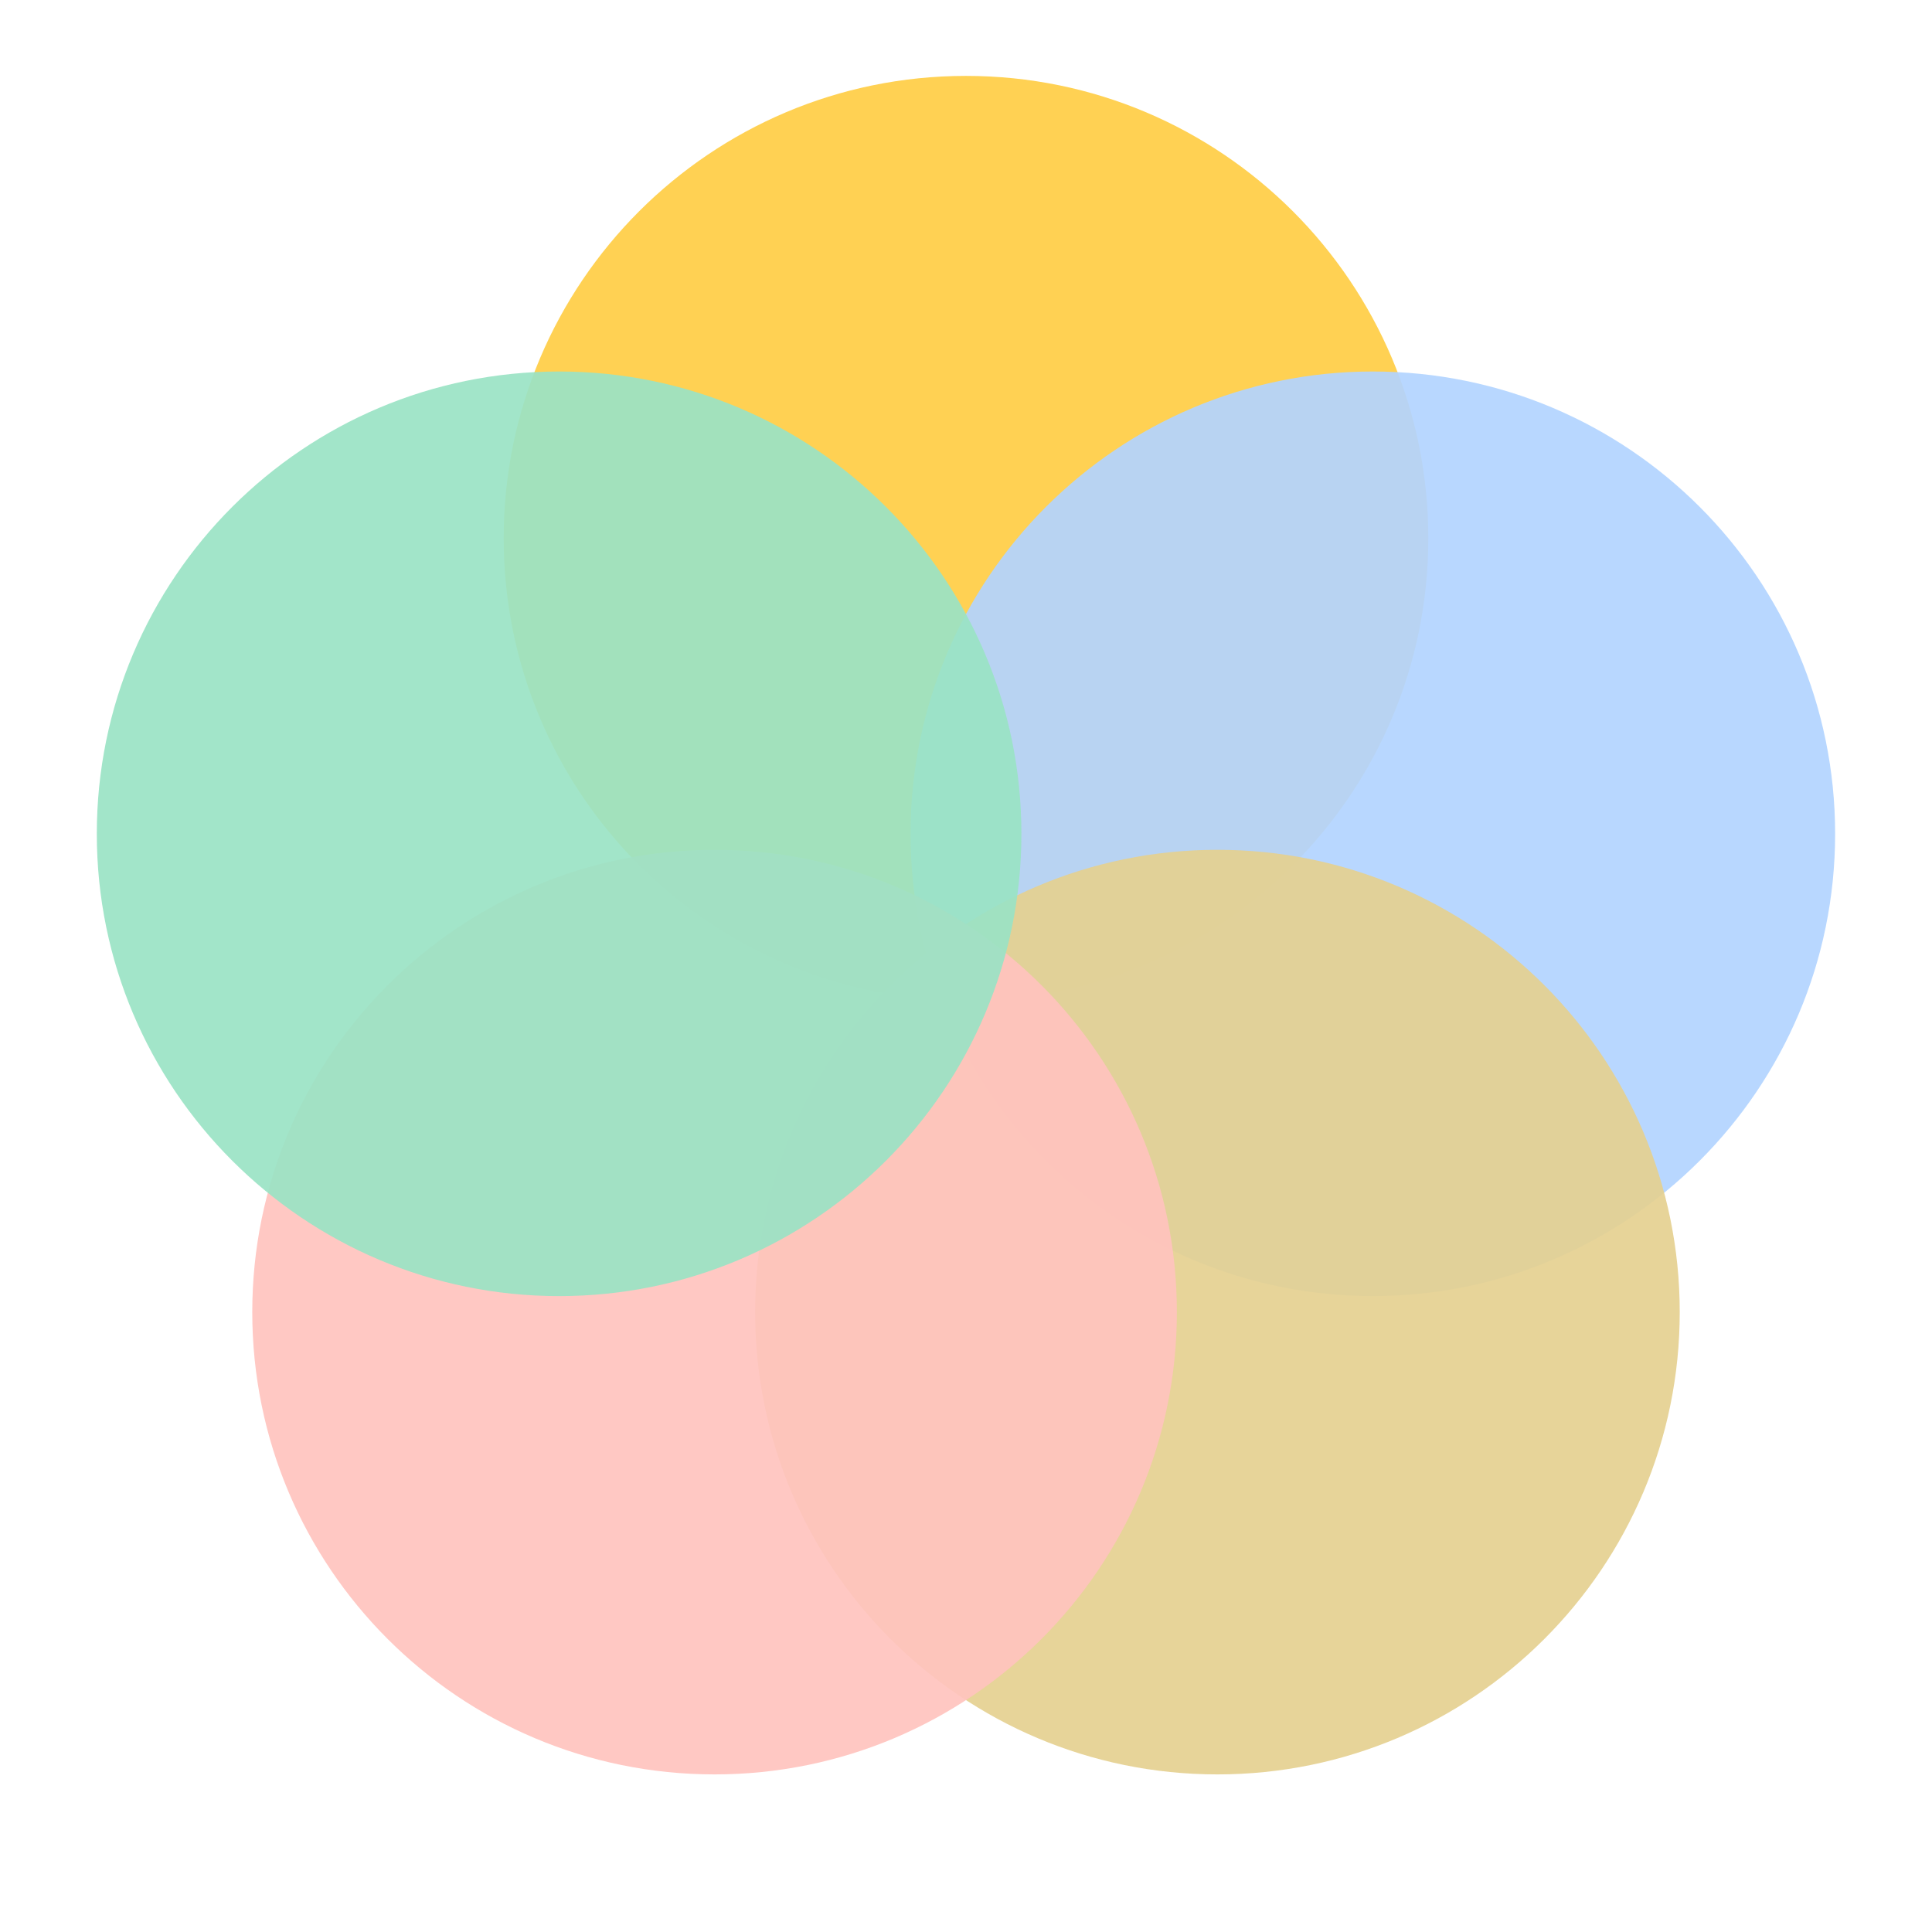
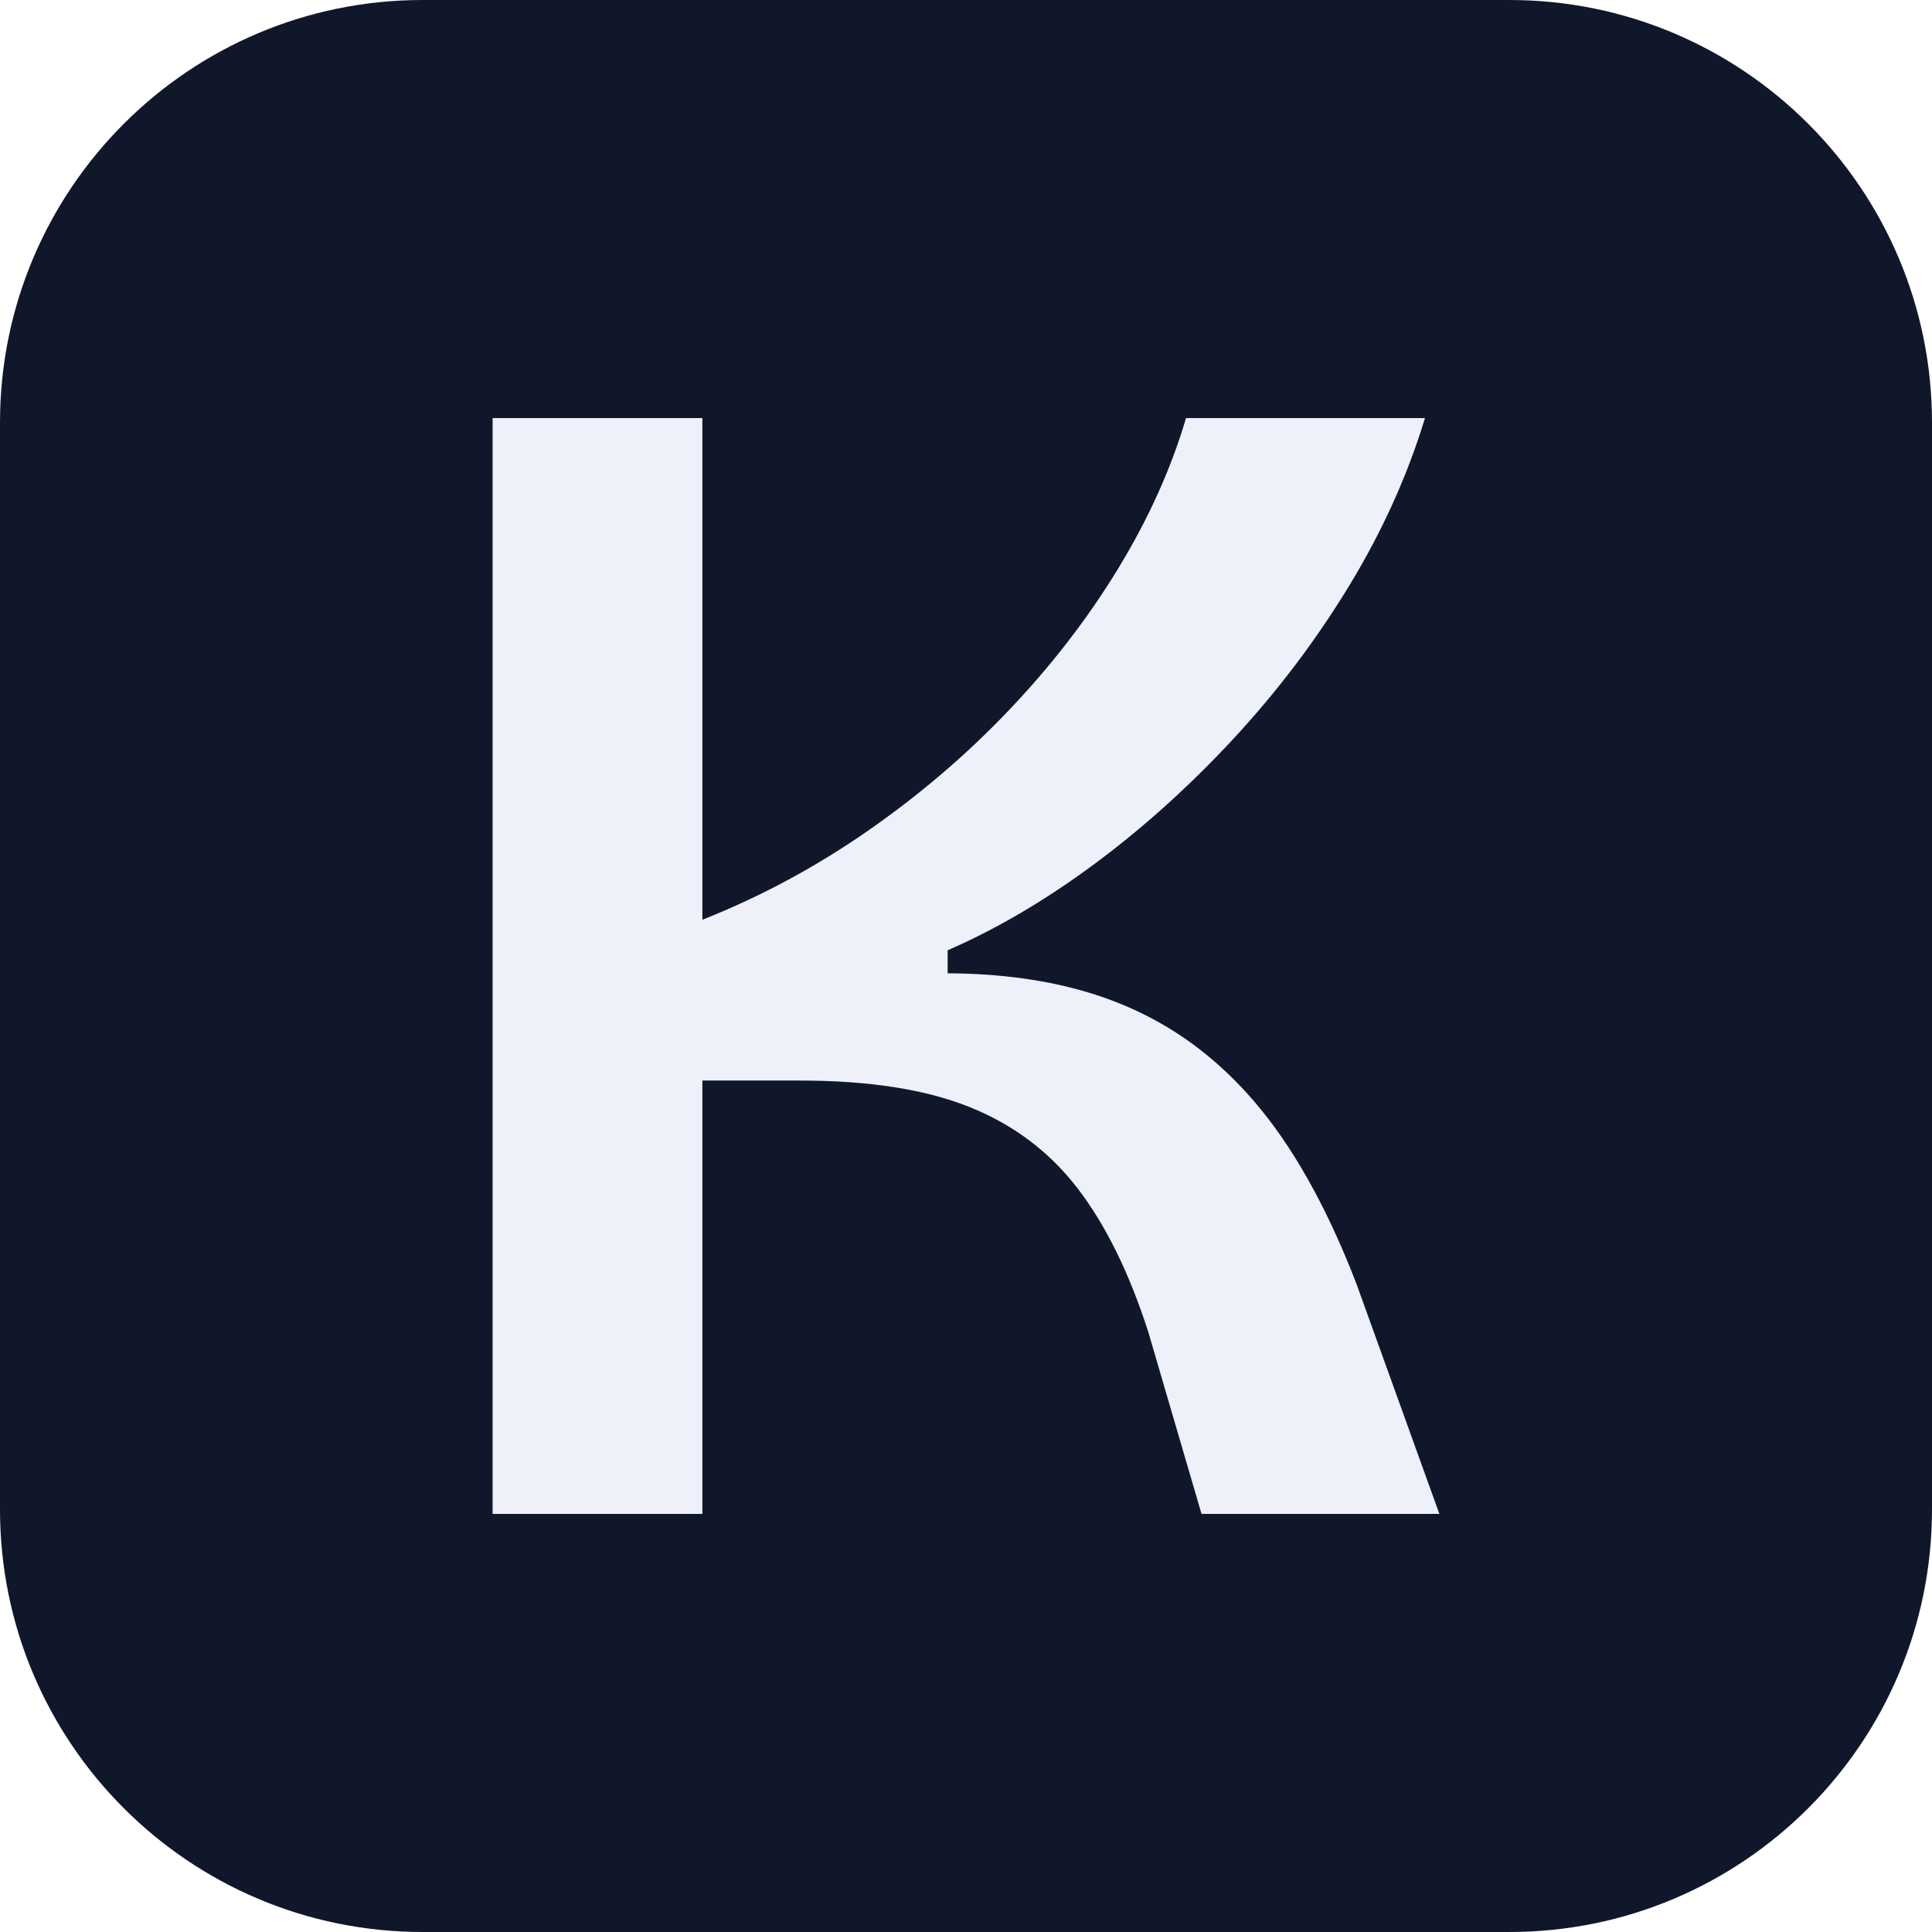
- <svg xmlns="http://www.w3.org/2000/svg" width="28" height="28" viewBox="0 0 28 28" fill="none">
-   <circle opacity="0.92" cx="14" cy="7.8" r="6.7" fill="#FFCD44" />
-   <circle opacity="0.92" cx="19.896" cy="12.084" r="6.7" fill="#B2D4FF" />
-   <circle opacity="0.92" cx="17.644" cy="19.016" r="6.7" fill="#E5D090" />
-   <circle opacity="0.92" cx="10.356" cy="19.016" r="6.7" fill="#FFC3BE" />
-   <circle opacity="0.92" cx="8.103" cy="12.084" r="6.7" fill="#9AE3C4" />
+ <svg xmlns="http://www.w3.org/2000/svg" width="32" height="32" viewBox="0 0 32 32" fill="none">
+   <rect width="32" height="32" rx="7" fill="#10172A" />
+   <path transform="translate(6.026 25.075) scale(0.0275 -0.0275)" d="M77.563 0V660H203.914V357.858Q256.359 378.652 303.319 411.247Q350.279 443.842 388.651 484.183Q427.024 524.525 454.361 569.413Q481.698 614.302 495.214 660H639.137Q623.272 607.881 593.256 558.651Q563.241 509.421 523.653 466.743Q484.066 424.064 440.003 391.409Q395.939 358.754 351.638 339.461V325.611Q398.995 325.357 436.594 313.98Q474.193 302.604 503.951 279.409Q533.708 256.215 556.704 221.128Q579.7 186.041 598.176 137.708L647.804 0H504.547L472.507 109.493Q455.317 162.961 429.933 196.032Q404.548 229.103 364.83 245.055Q325.112 261.007 262.573 261.007H203.914V0Z" fill="#EEF0FA" />
</svg>
